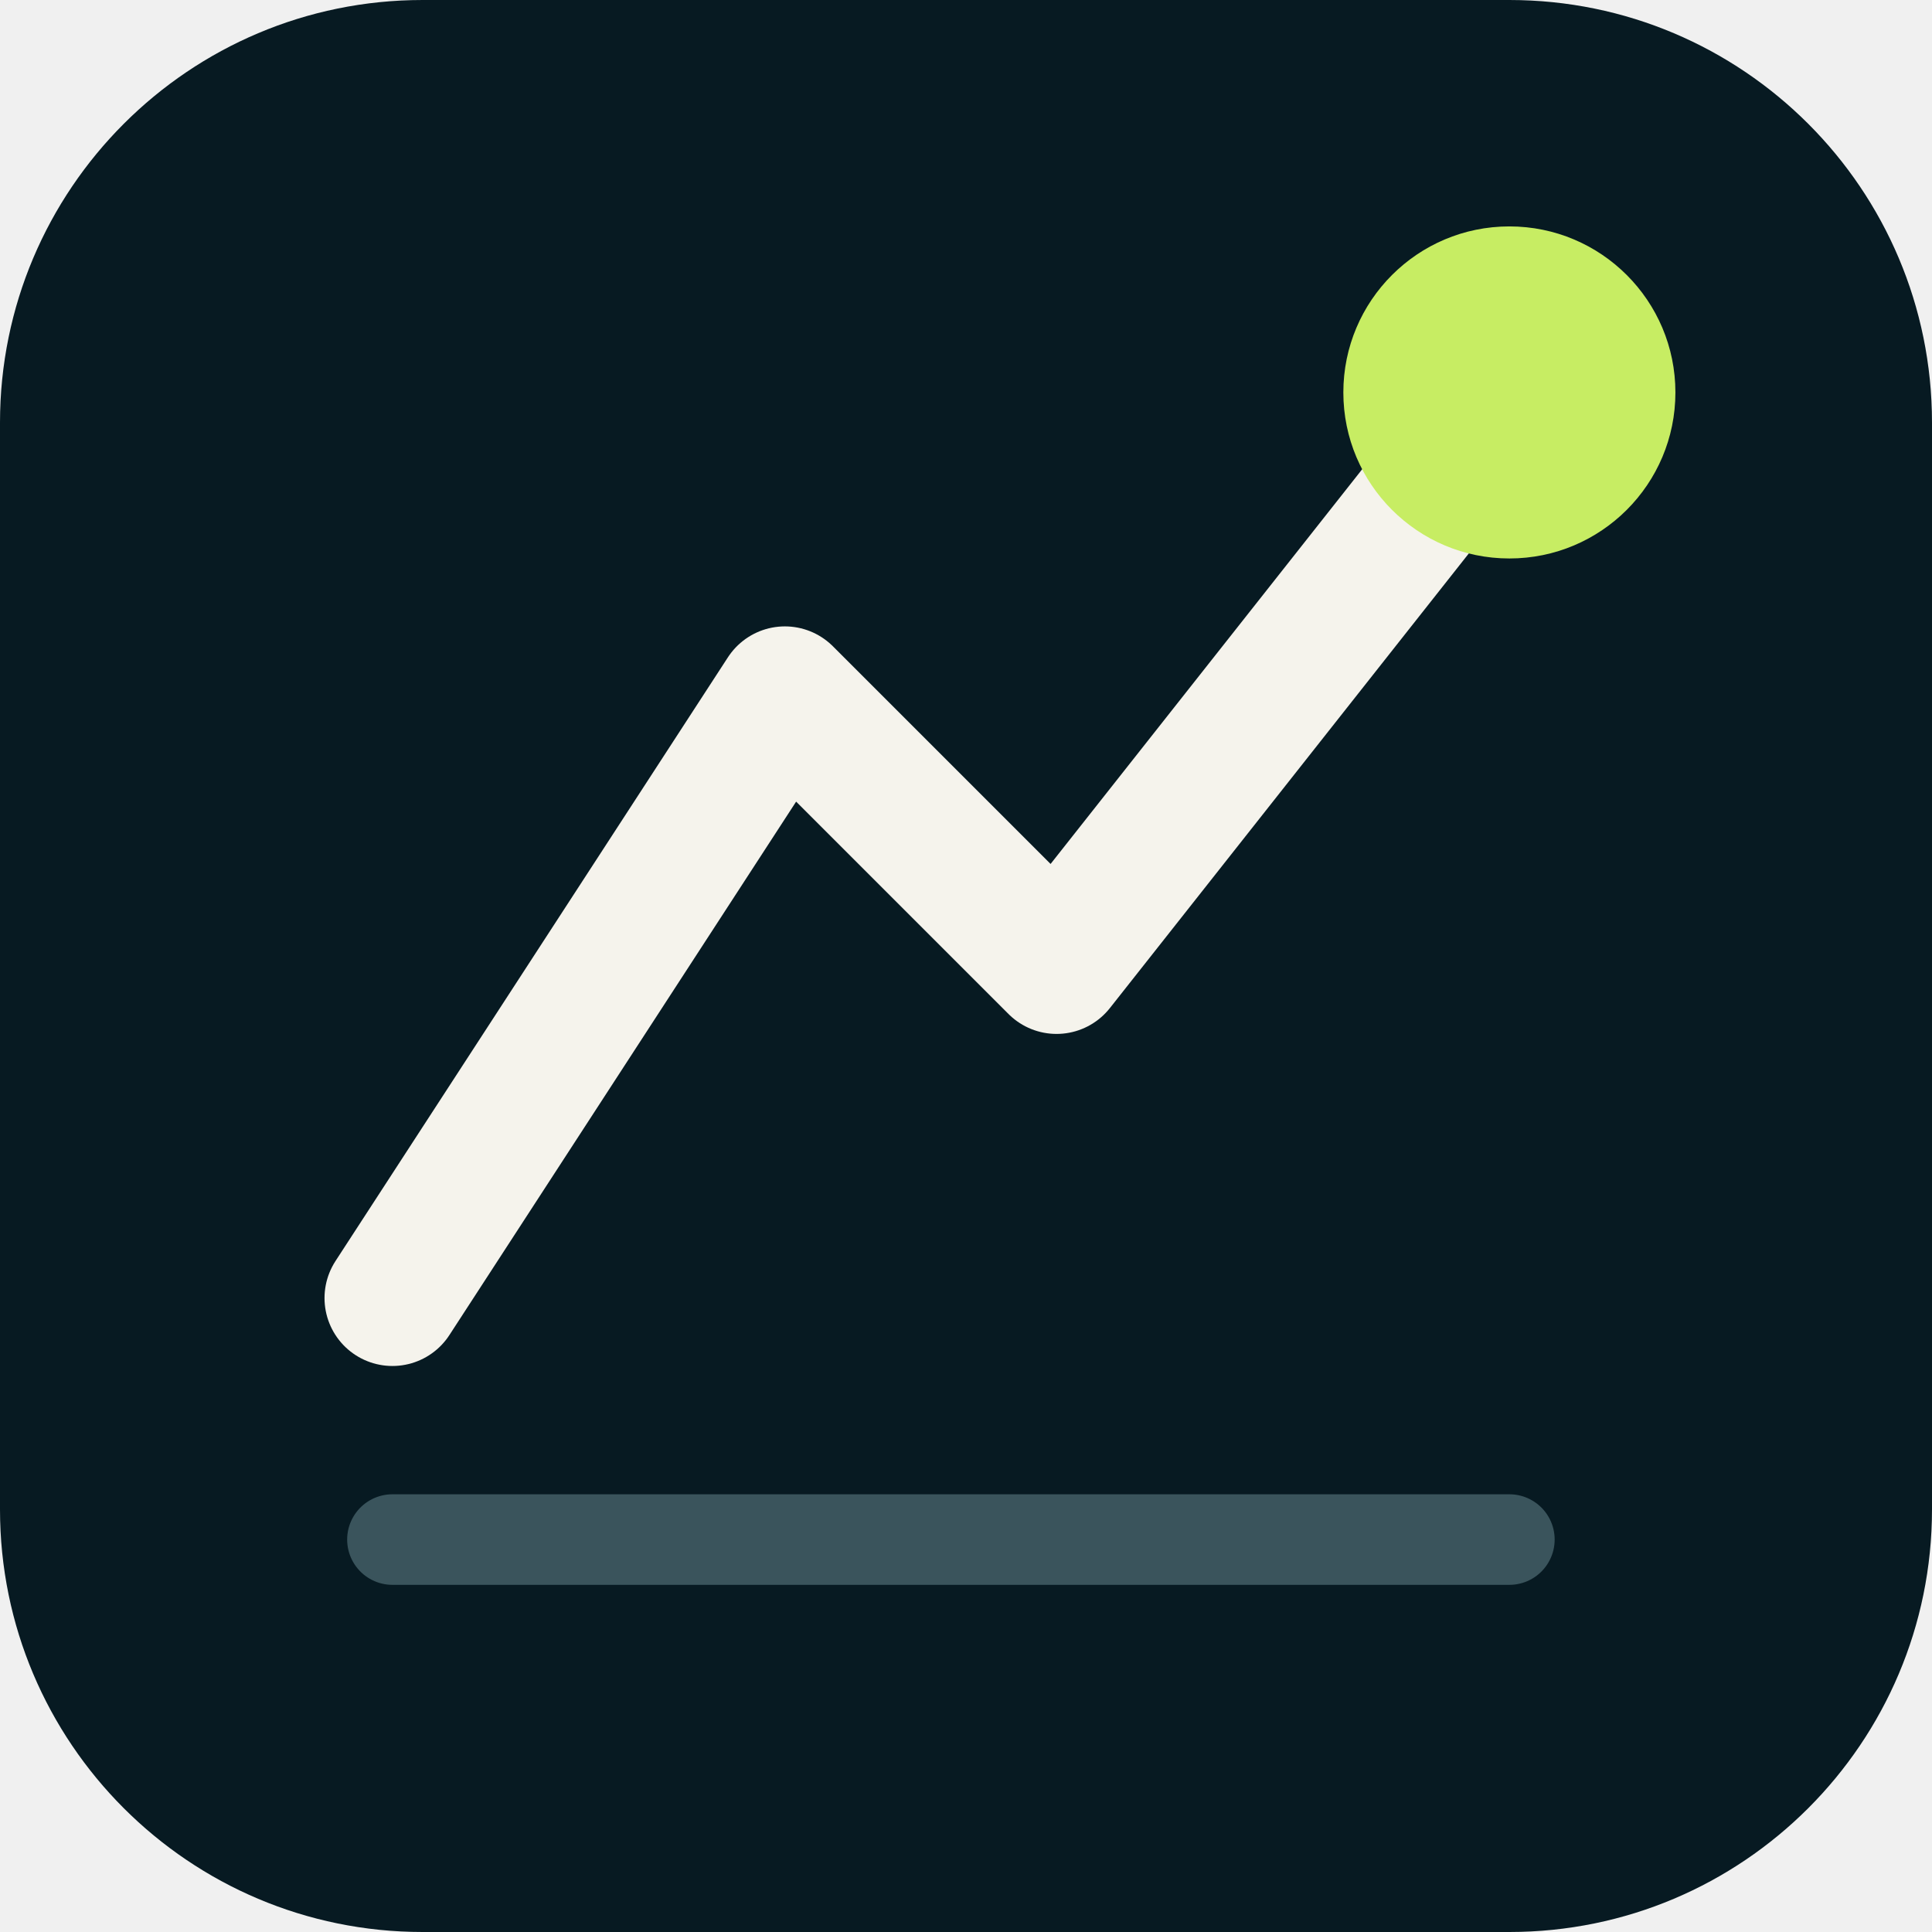
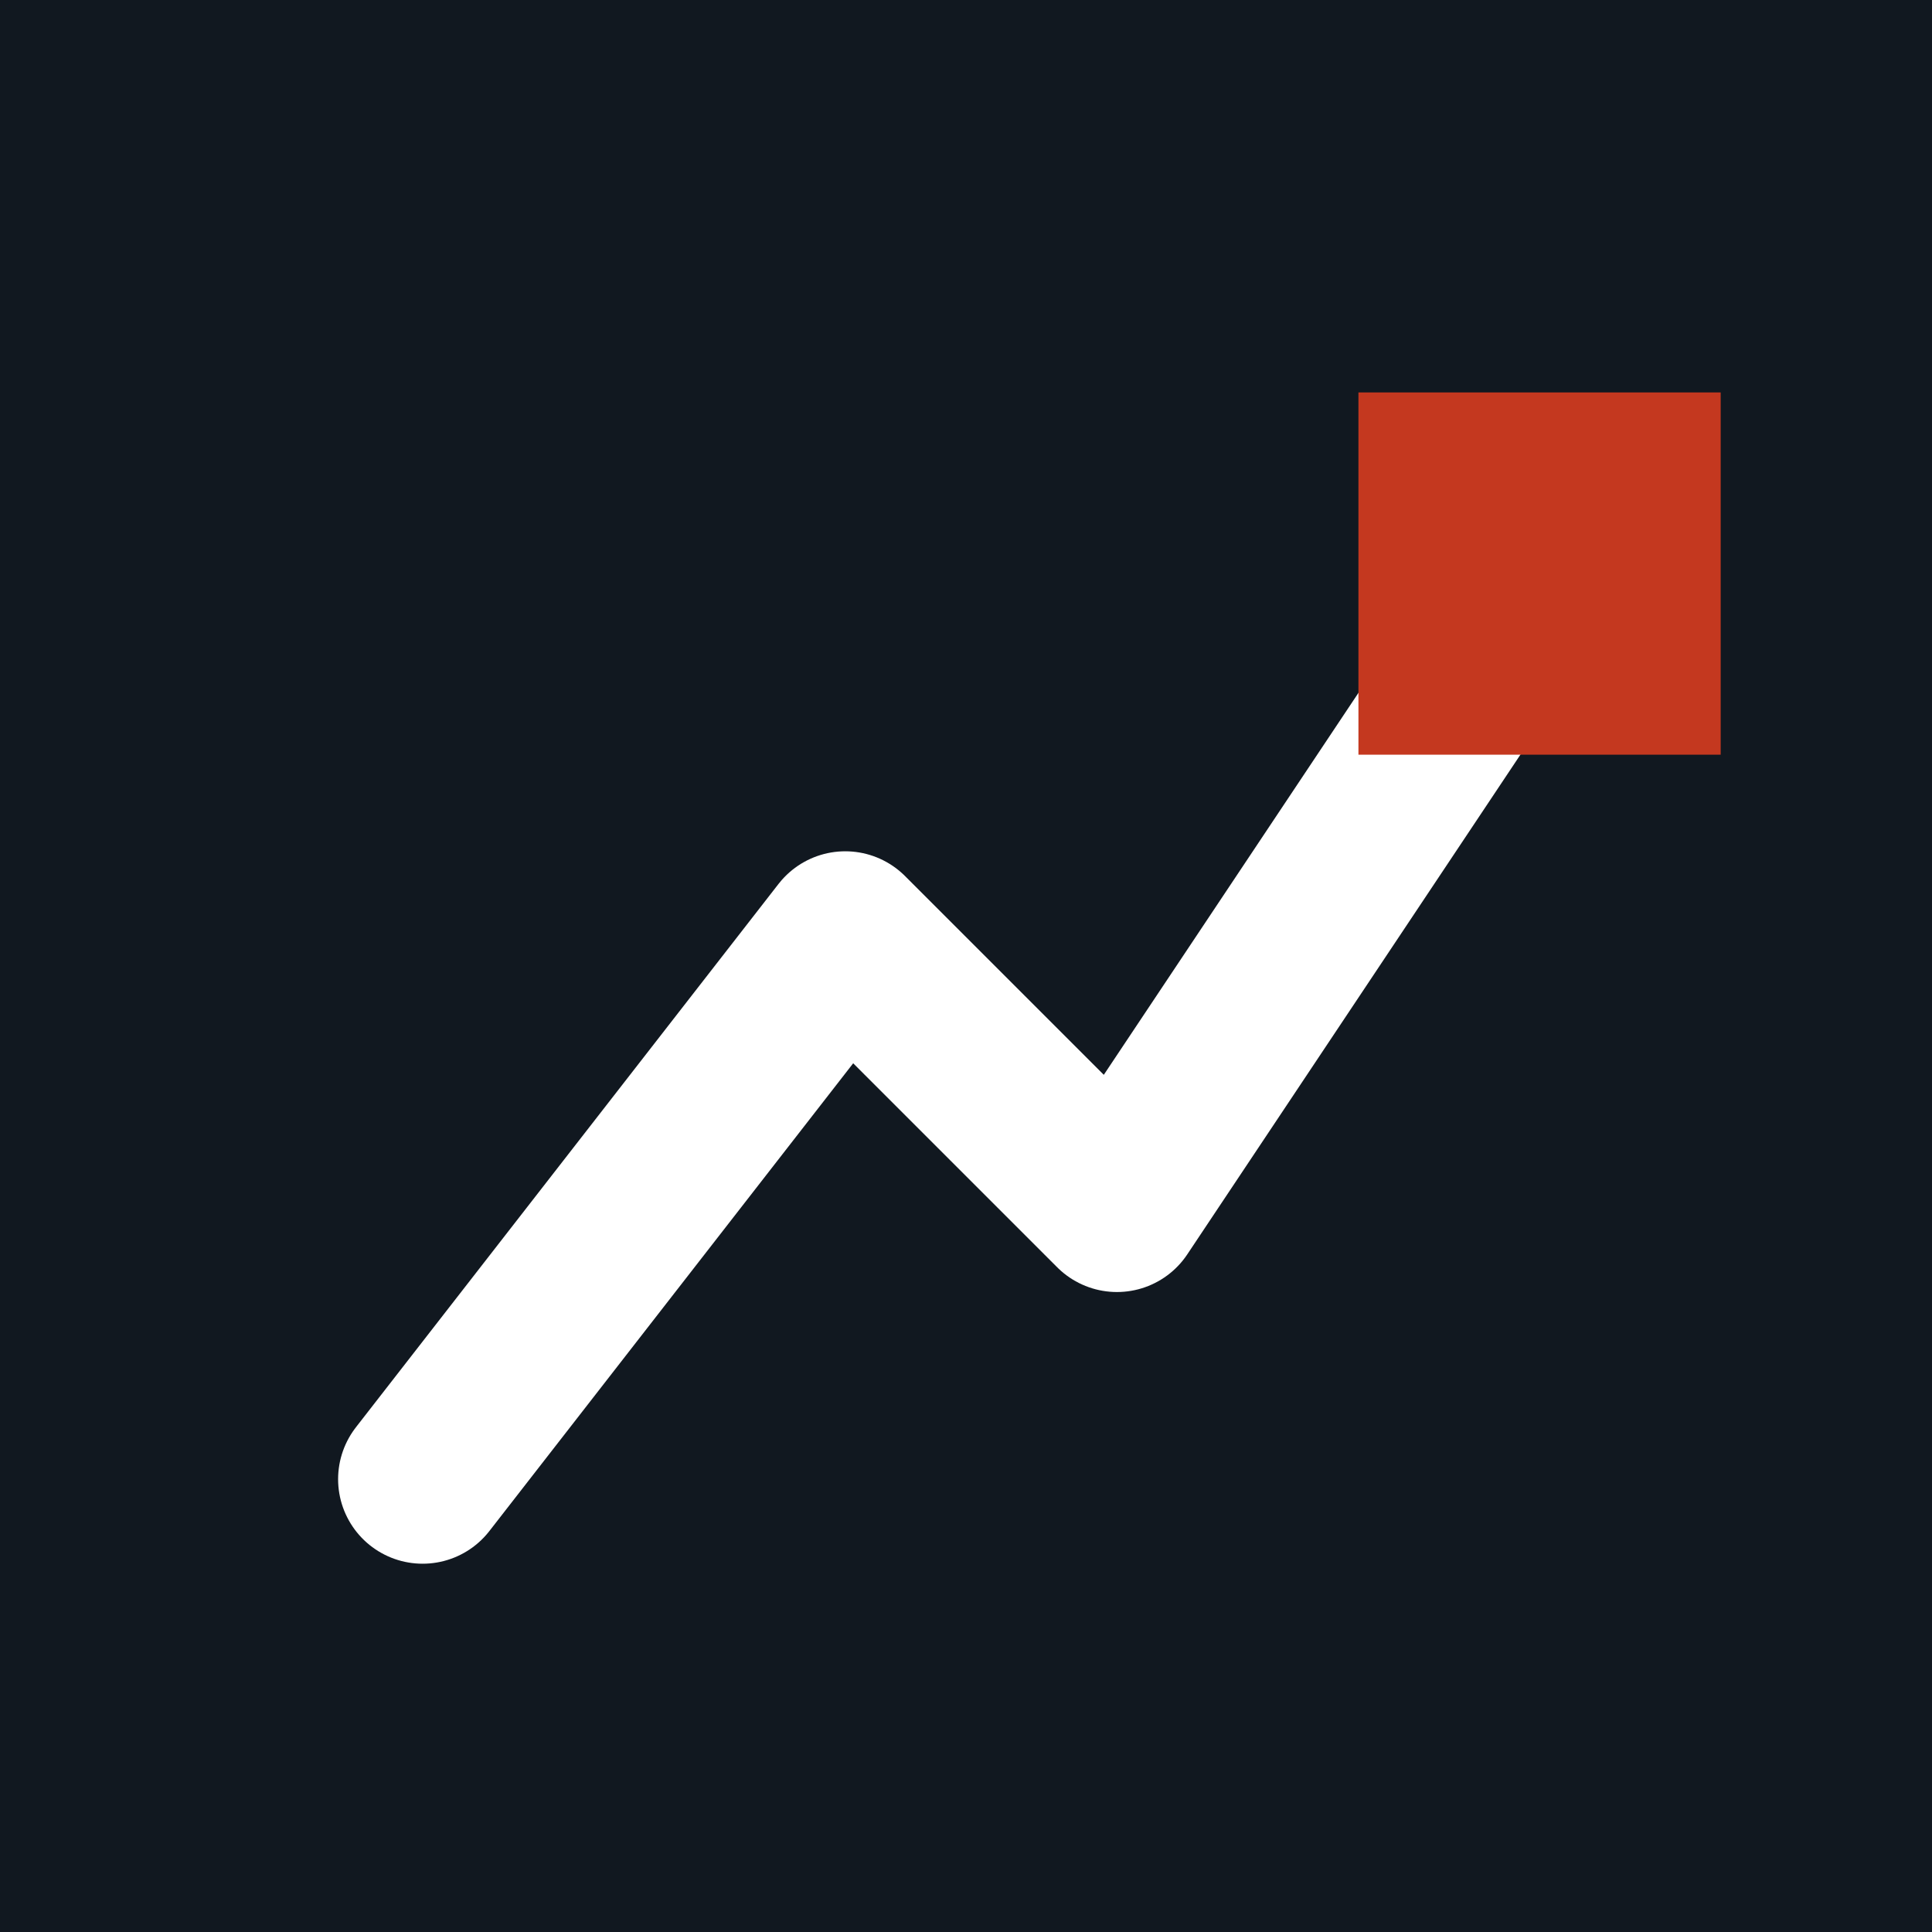
- <svg xmlns="http://www.w3.org/2000/svg" viewBox="0 0 64 64" role="img" aria-label="Demand Range favicon">
-   <rect width="64" height="64" rx="14" fill="#071a22" />
-   <path d="M13 43 L26 23 L35 32 L50 13" fill="none" stroke="#f5f3ec" stroke-width="4.5" stroke-linecap="round" stroke-linejoin="round" />
-   <circle cx="50" cy="13" r="5.5" fill="#c7ed63" />
-   <path d="M13 51 H50" stroke="#3a545c" stroke-width="3" stroke-linecap="round" />
+ <svg xmlns="http://www.w3.org/2000/svg" viewBox="0 0 32 32">
+   <rect width="32" height="32" fill="#111820" />
+   <path d="M7 24.5 L14 15.5 L18.5 20 L25.5 9.5" fill="none" stroke="#FFFFFF" stroke-width="2.8" stroke-linecap="round" stroke-linejoin="round" />
+   <rect x="22.5" y="6.5" width="6" height="6" fill="#C4381F" />
</svg>
